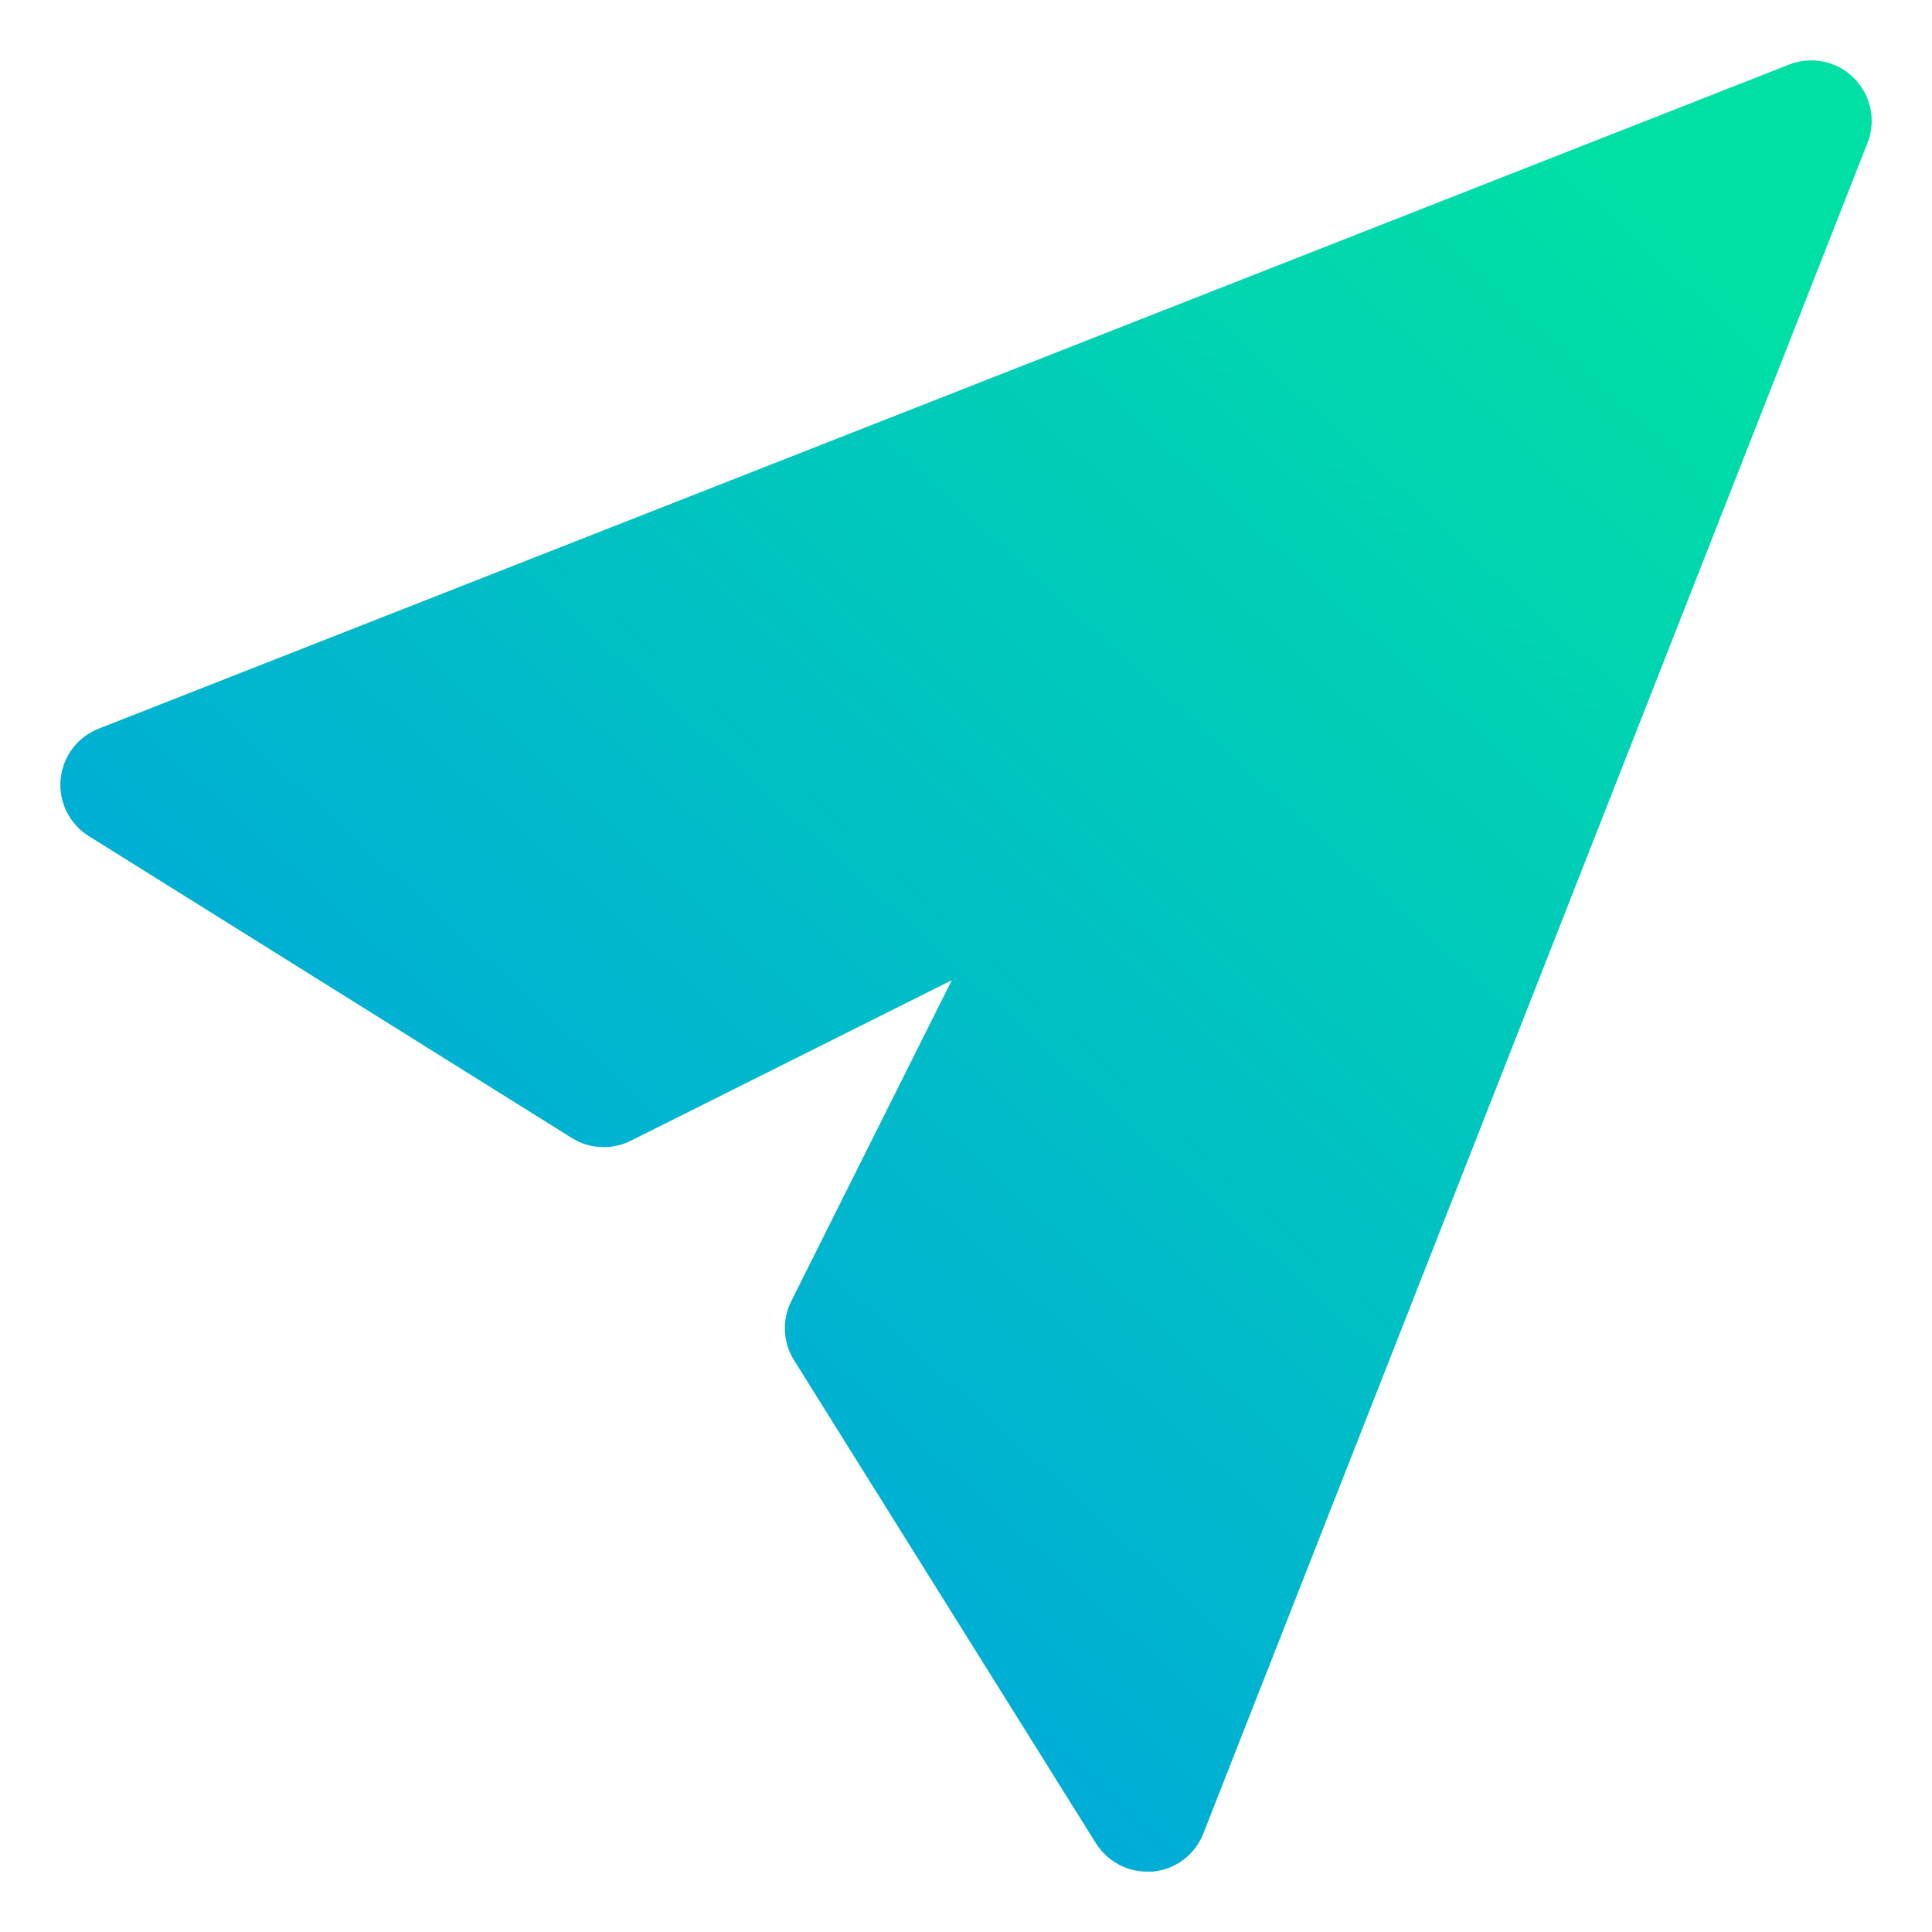
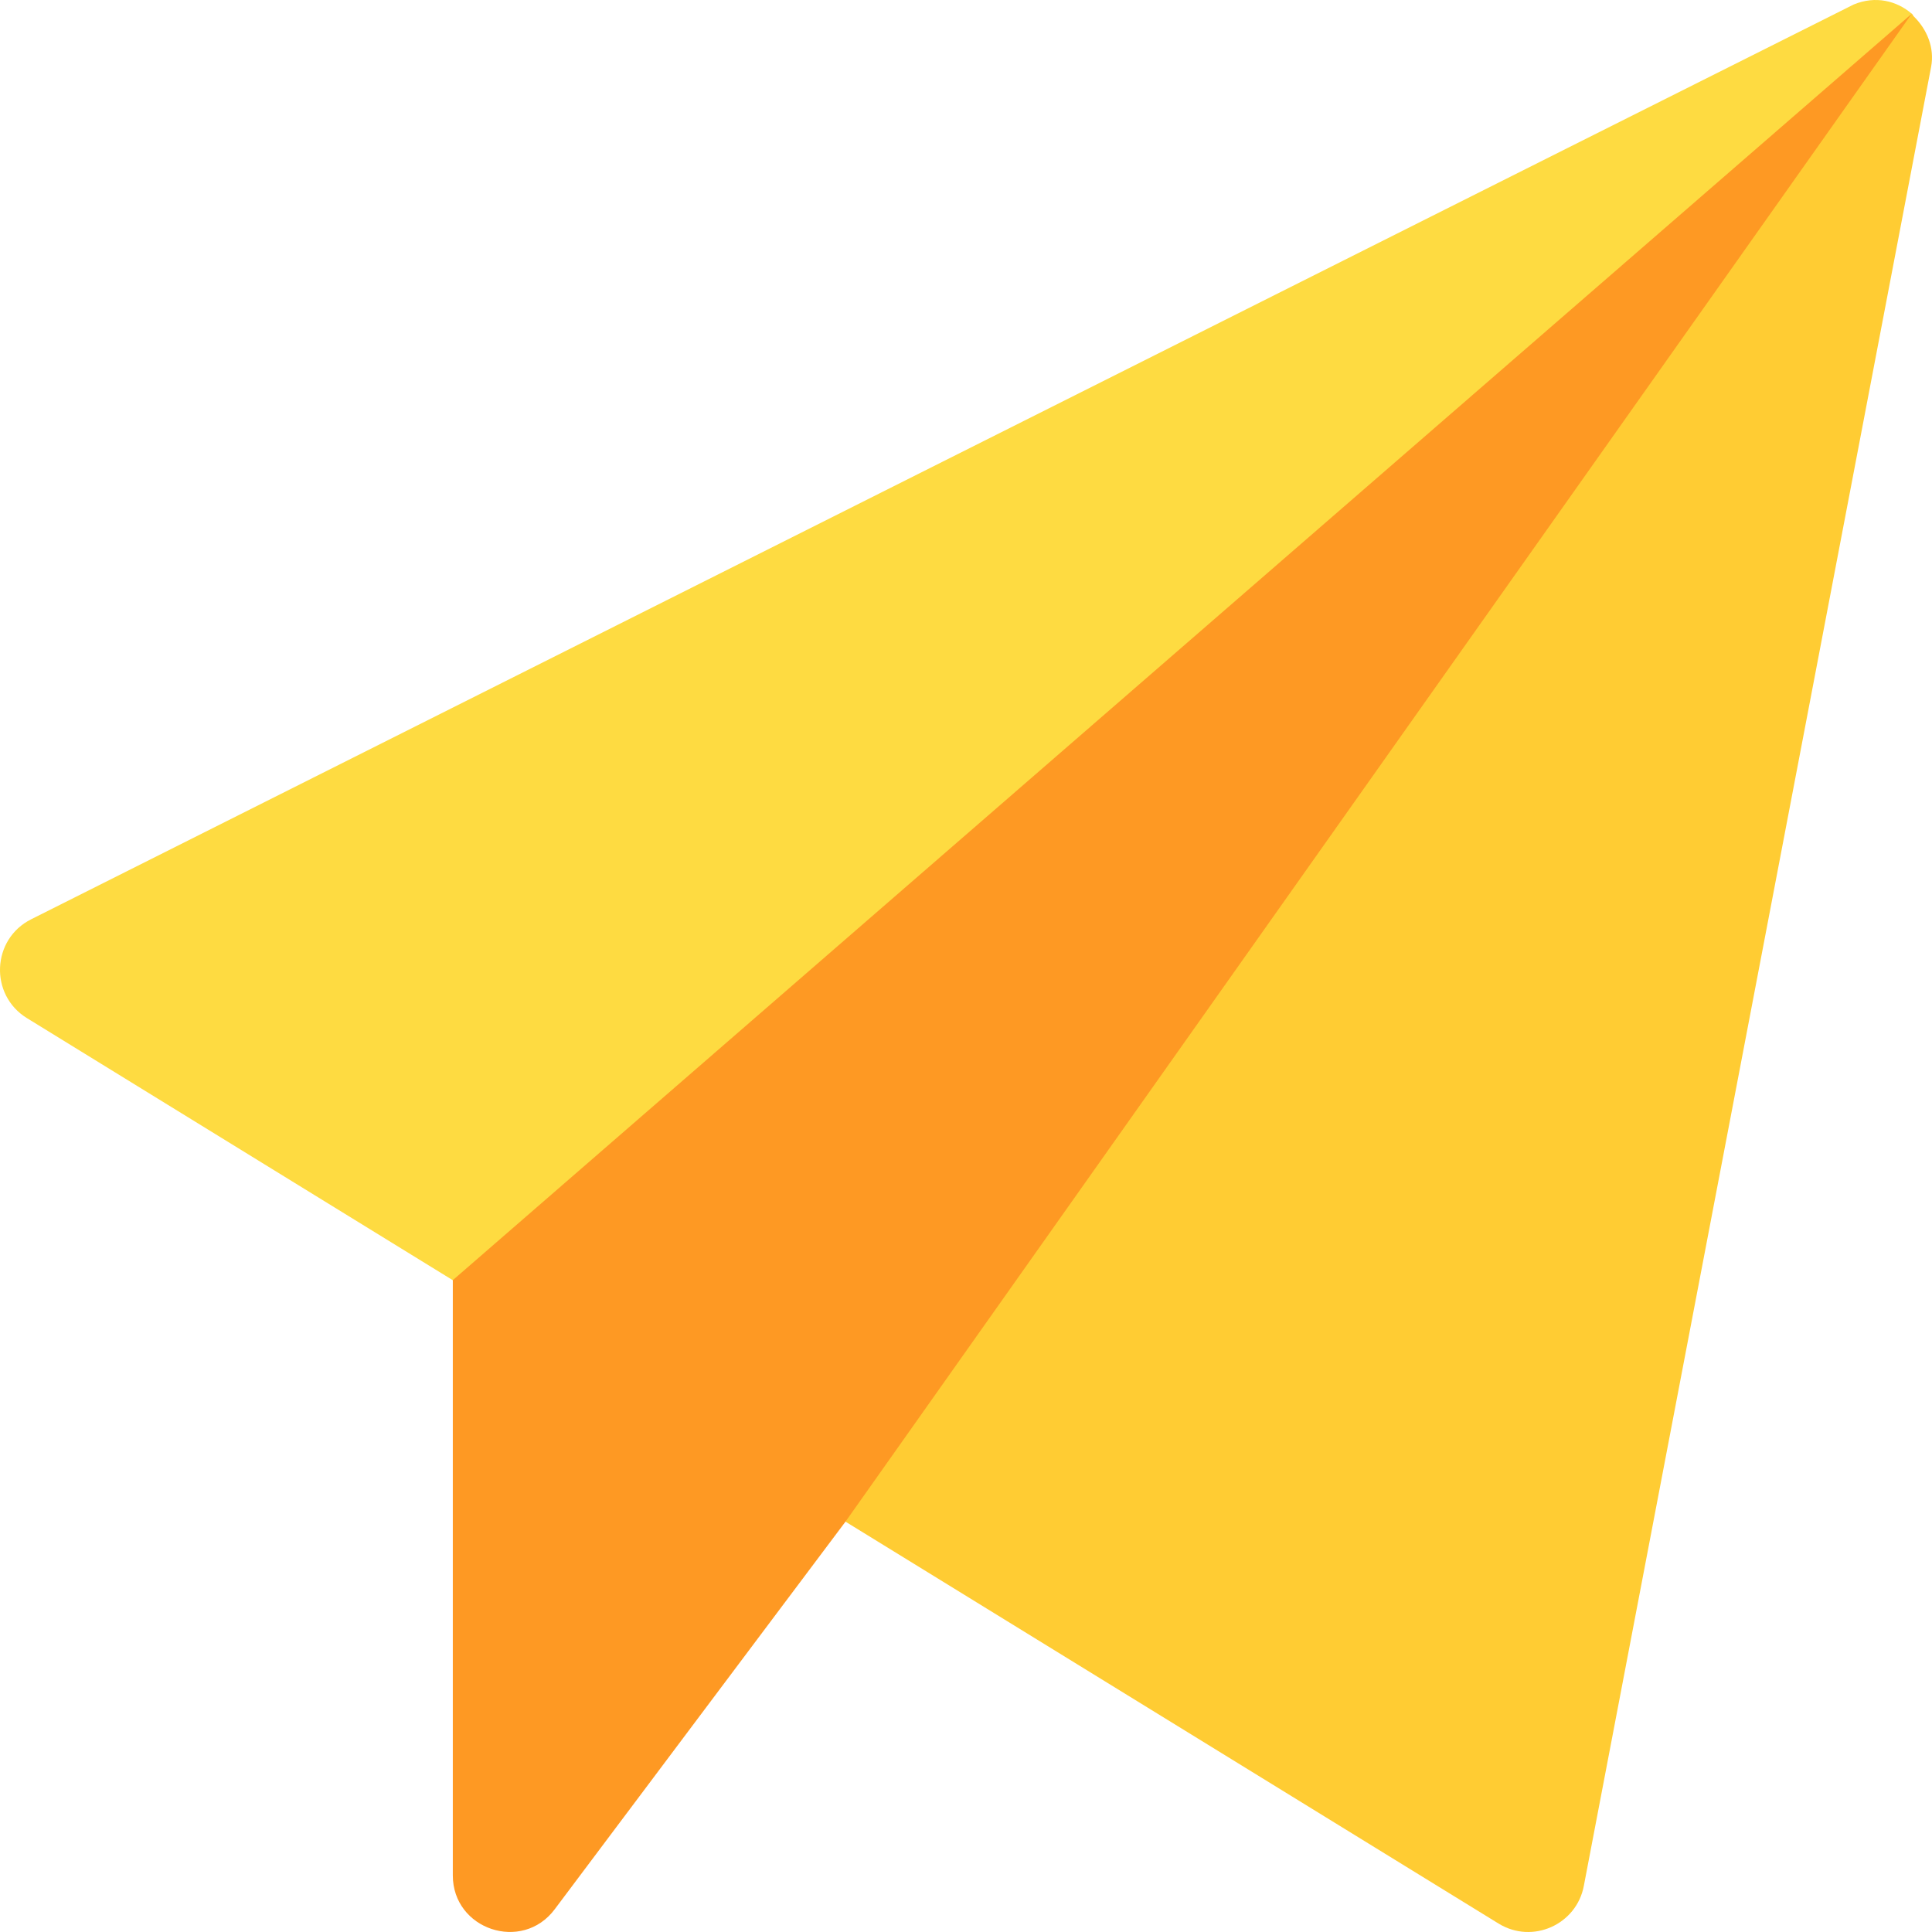
- <svg xmlns="http://www.w3.org/2000/svg" version="1.1" width="16" height="16" x="0" y="0" viewBox="0 0 32 32" style="enable-background:new 0 0 512 512" xml:space="preserve" class="">
-   <defs>
-     <linearGradient id="a" x1="5.382" x2="27.27" y1="27.1" y2="3.148" gradientUnits="userSpaceOnUse">
-       <stop offset="0" stop-color="#00a1e2" />
-       <stop offset="1" stop-color="#00e0a5" />
-     </linearGradient>
-   </defs>
+ <svg xmlns="http://www.w3.org/2000/svg" version="1.1" width="16" height="16" x="0" y="0" viewBox="0 0 512 512" style="enable-background:new 0 0 512 512" xml:space="preserve" class="">
  <g>
-     <linearGradient id="a" x1="5.382" x2="27.27" y1="27.1" y2="3.148" gradientUnits="userSpaceOnUse">
-       <stop offset="0" stop-color="#00a1e2" />
-       <stop offset="1" stop-color="#00e0a5" />
-     </linearGradient>
-     <path fill="url(&quot;#a&quot;)" d="M30.707 1.293a1 1 0 0 0-1.073-.224l-28 11a1 1 0 0 0-.164 1.779l8 5a1 1 0 0 0 .977.047l5.317-2.659-2.659 5.317a1 1 0 0 0 .047.977l5 8A1 1 0 0 0 19 31h.092a1 1 0 0 0 .839-.631l11-28a1 1 0 0 0-.224-1.076z" data-original="url(#a)" class="" />
+     <path d="M120 339.226V496.99c0 14.374 18.38 20.499 26.997 8.994l77.065-102.729 23.492-12.037L501.919 31.57l4.731-27.966-41.329 22.839-345.405 299.845.084 12.938z" style="" fill="#FE9923" data-original="#fe9923" class="" />
+     <path d="M491.237 1.196C490.56 1.467 8.933 243.282 8.279 243.61c-10.503 5.251-11.149 20.024-1.157 26.191l112.866 69.463L506.638 3.642c-3.931-3.406-9.576-4.86-15.401-2.446z" style="" fill="#FEDB41" data-original="#fedb41" class="" />
+     <path d="M507.165 4.34c-.216-.211-.287-.538-.515-.736l-2.935 4.16-279.653 395.49 173.071 106.509c9.014 5.541 20.68.258 22.603-10.005l92.021-481.989c.978-5.087-1.084-10.014-4.592-13.429z" style="" fill="#FFCC33" data-original="#ffcc33" class="" />
  </g>
</svg>
